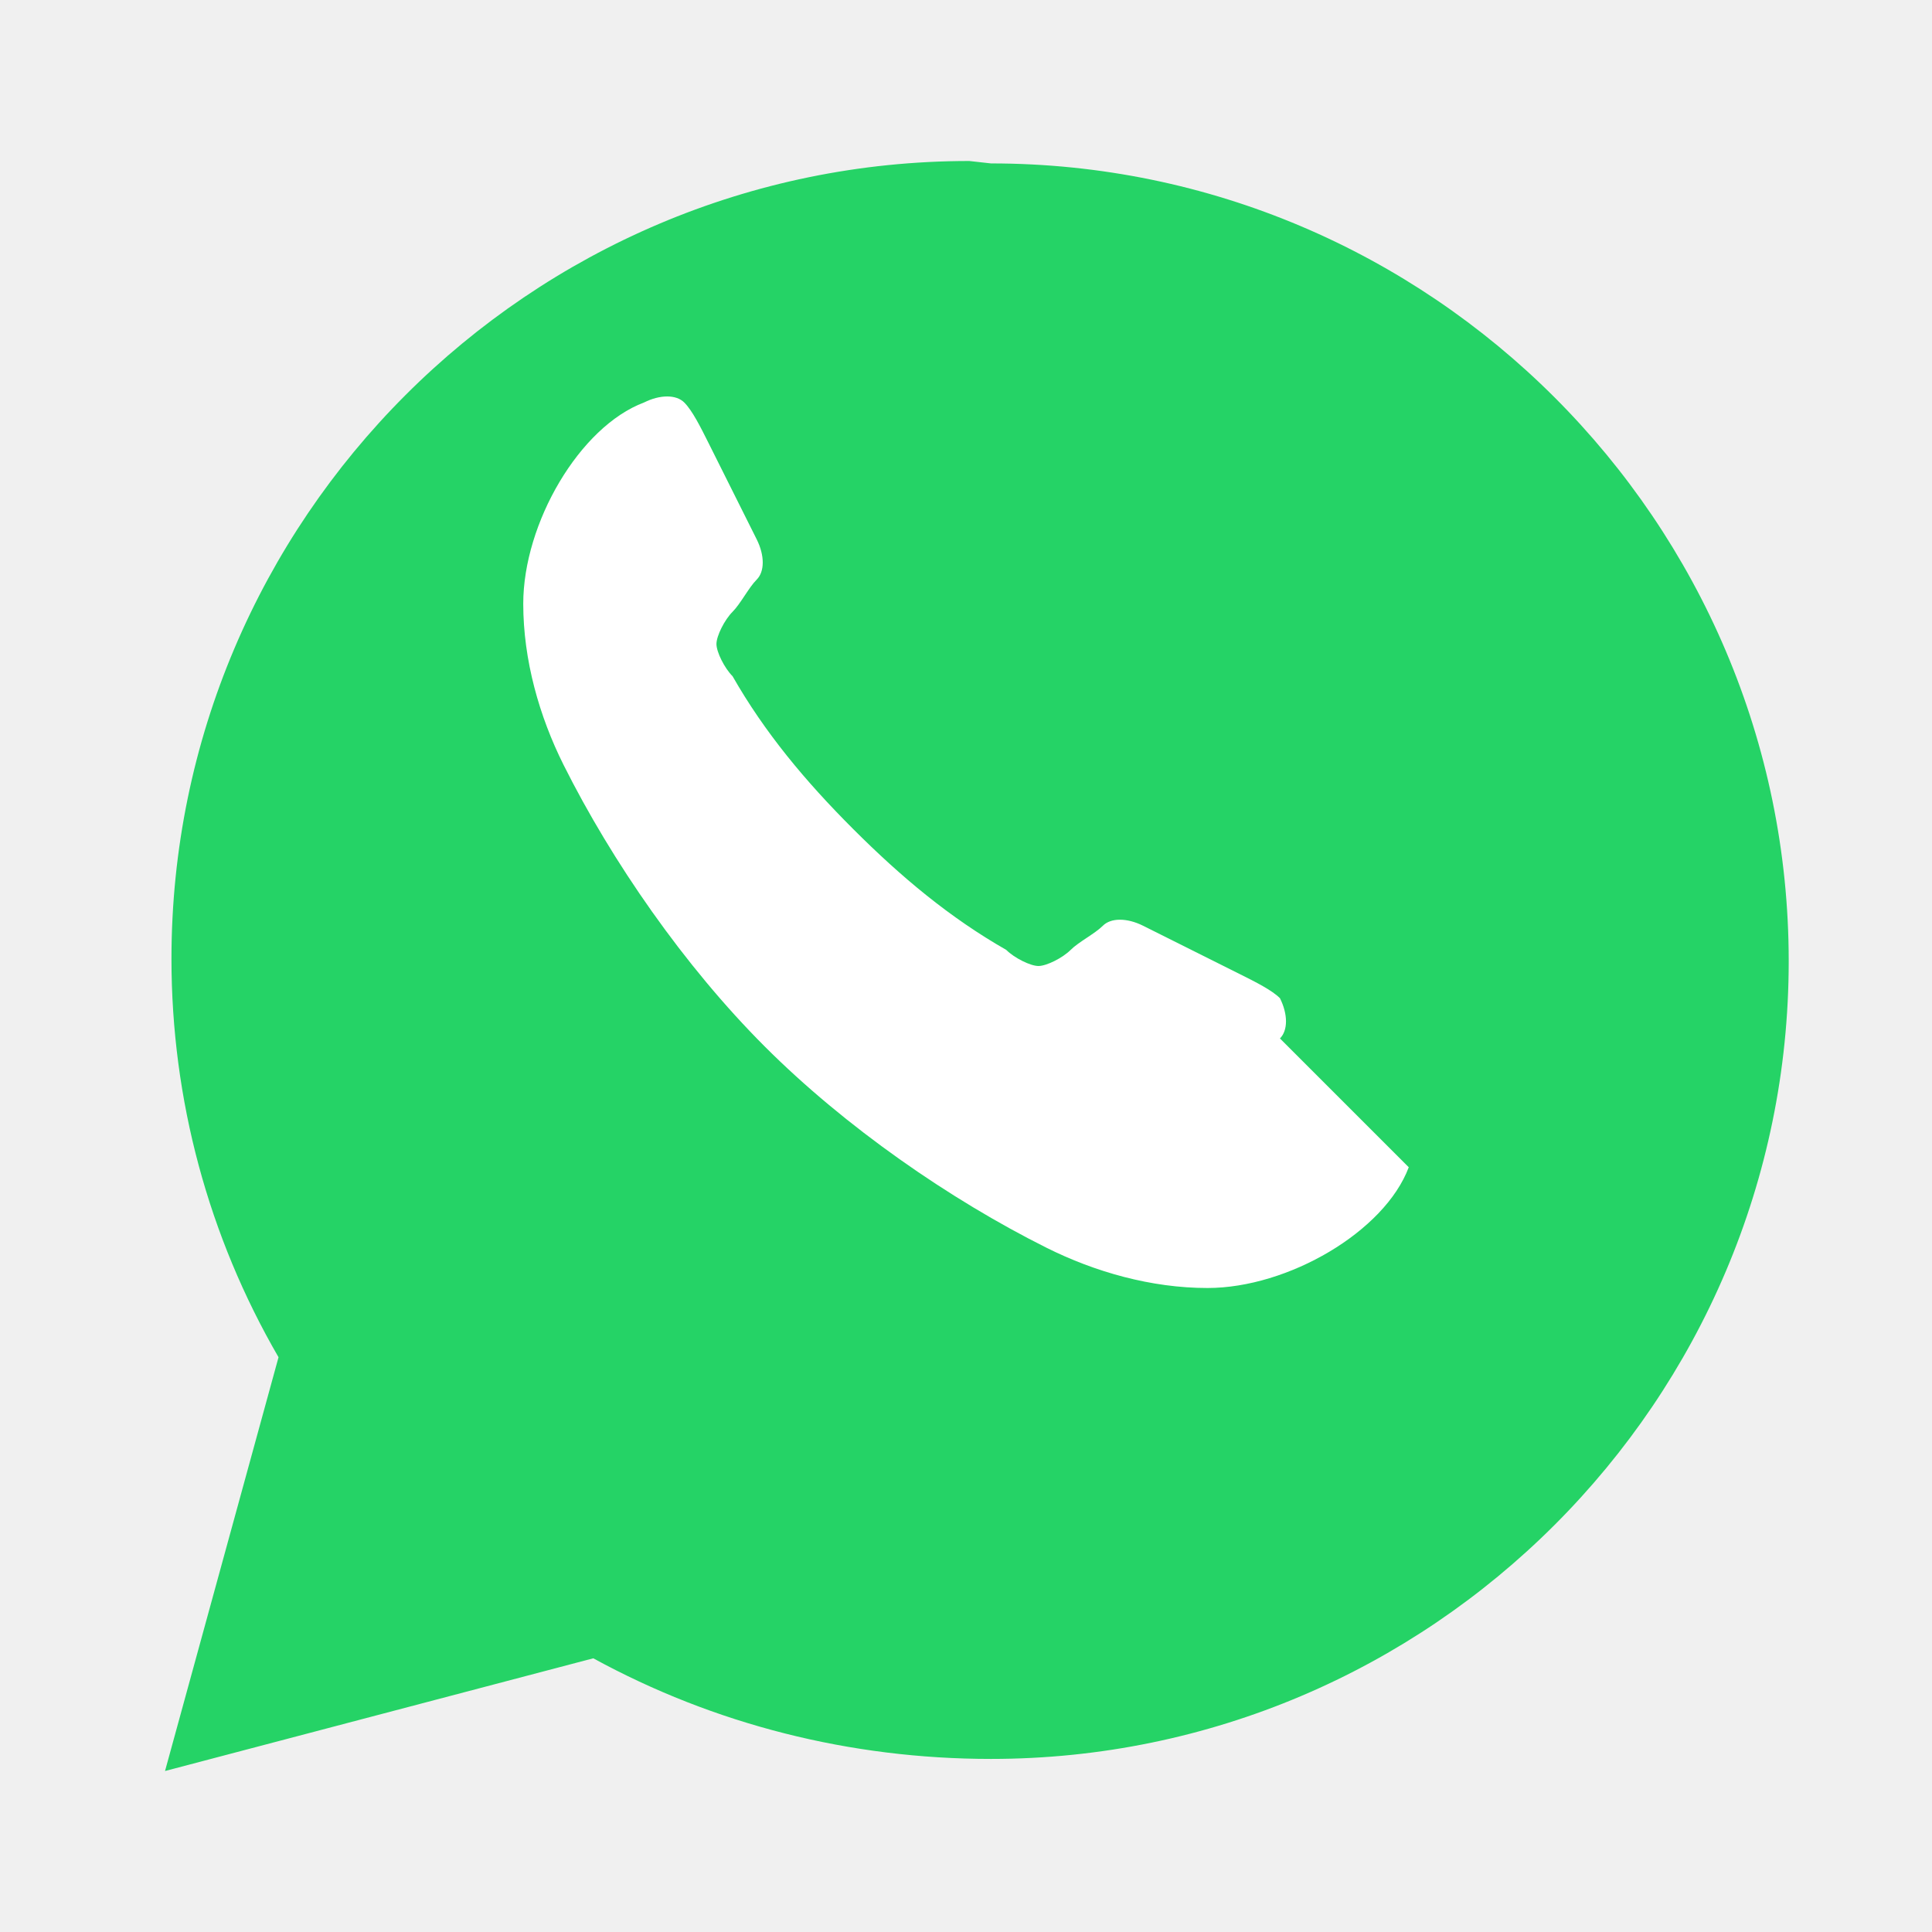
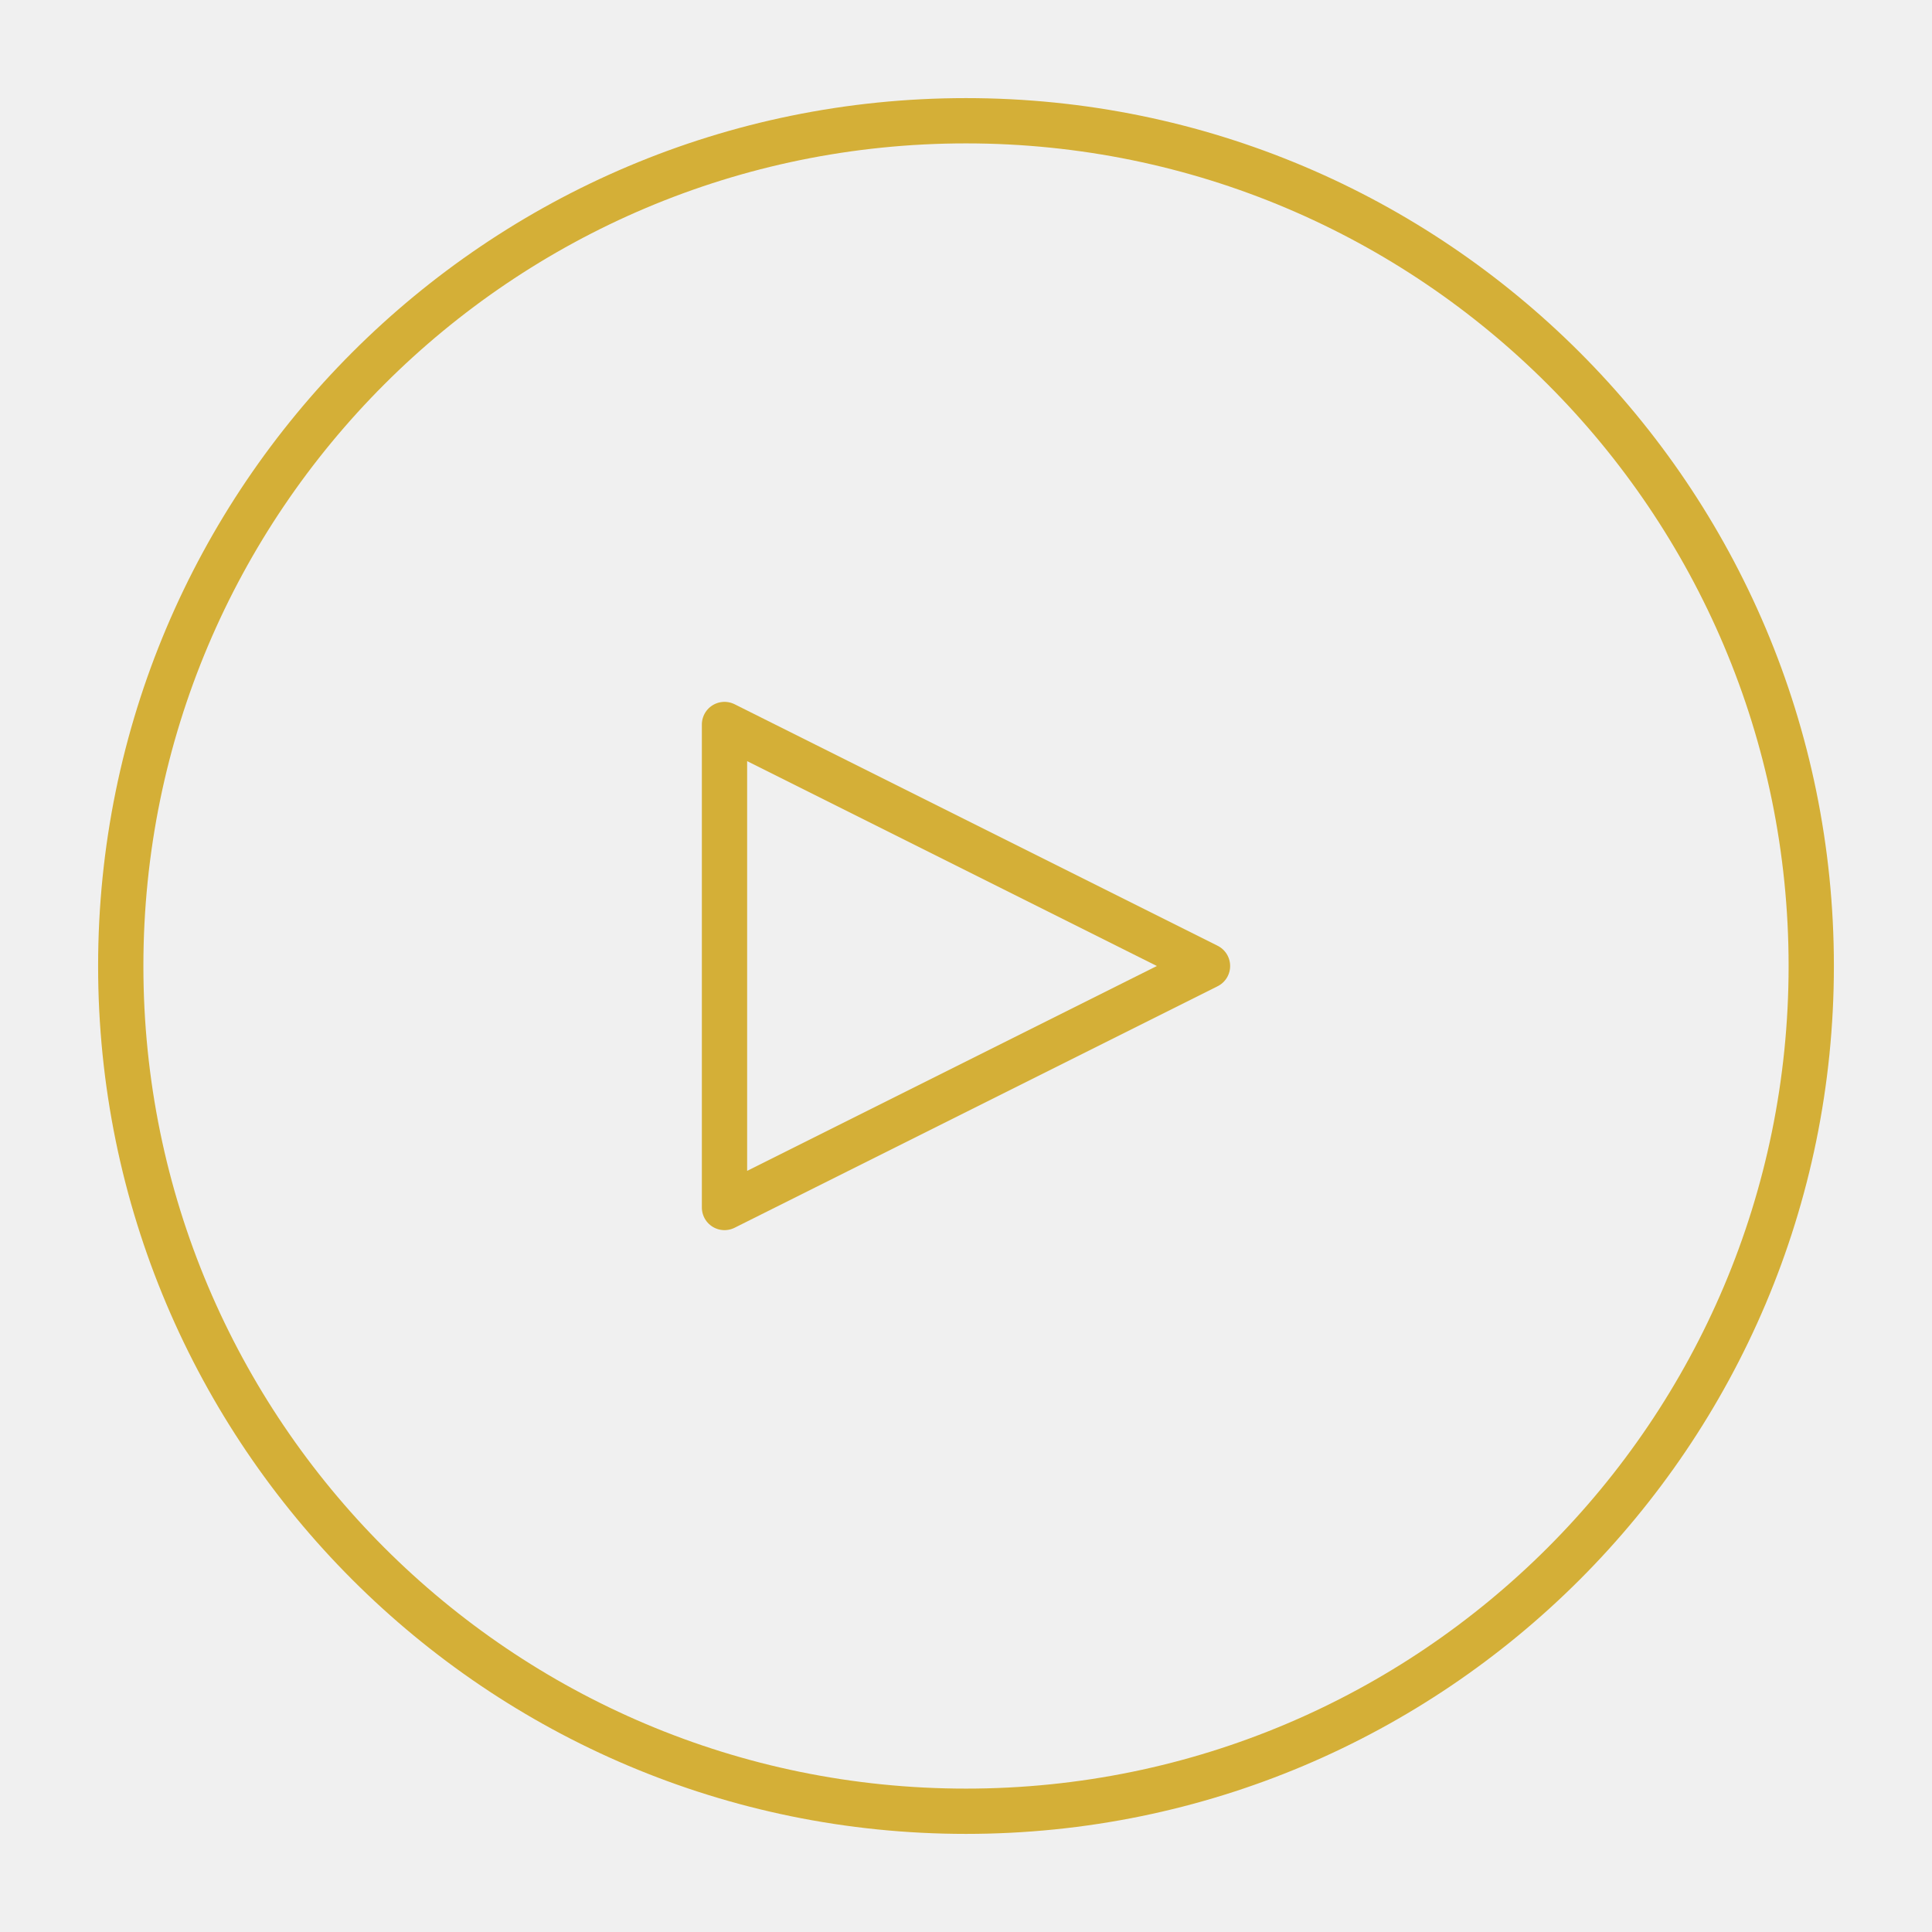
- <svg xmlns="http://www.w3.org/2000/svg" viewBox="0 0 24 24" fill="#25D366">
-   <path d="M12.04 2C6.58 2 2.13 6.45 2.13 11.91c0 1.75.46 3.45 1.33 4.95L2.05 22l5.32-1.4c1.5.82 3.19 1.25 4.94 1.25 5.46 0 9.91-4.45 9.91-9.91 0-5.46-4.45-9.91-9.91-9.91z" />
-   <path d="M17.5 14.5c-.3.8-1.5 1.5-2.5 1.5-.7 0-1.4-.2-2-.5-1.2-.6-2.5-1.5-3.5-2.5-1-1-1.9-2.3-2.5-3.5-.3-.6-.5-1.3-.5-2 0-1 .7-2.2 1.5-2.5.2-.1.4-.1.5 0 .1.1.2.3.3.5.2.4.5 1 .6 1.2.1.2.1.4 0 .5-.1.1-.2.3-.3.4-.1.1-.2.3-.2.4 0 .1.1.3.2.4.4.7.9 1.3 1.5 1.9.6.6 1.2 1.1 1.9 1.5.1.1.3.2.4.2.1 0 .3-.1.4-.2.1-.1.3-.2.4-.3.1-.1.3-.1.5 0 .2.1.8.4 1.2.6.2.1.4.2.5.3.1.2.1.4 0 .5z" fill="white" />
+ <svg xmlns="http://www.w3.org/2000/svg" viewBox="0 0 64 64" fill="none" stroke="#D4AF37" stroke-width="1.5" stroke-linecap="round" stroke-linejoin="round">
+   <circle cx="32" cy="32" r="28" />
+   <path d="M24 24v16l16-8-16-8z" />
</svg>
